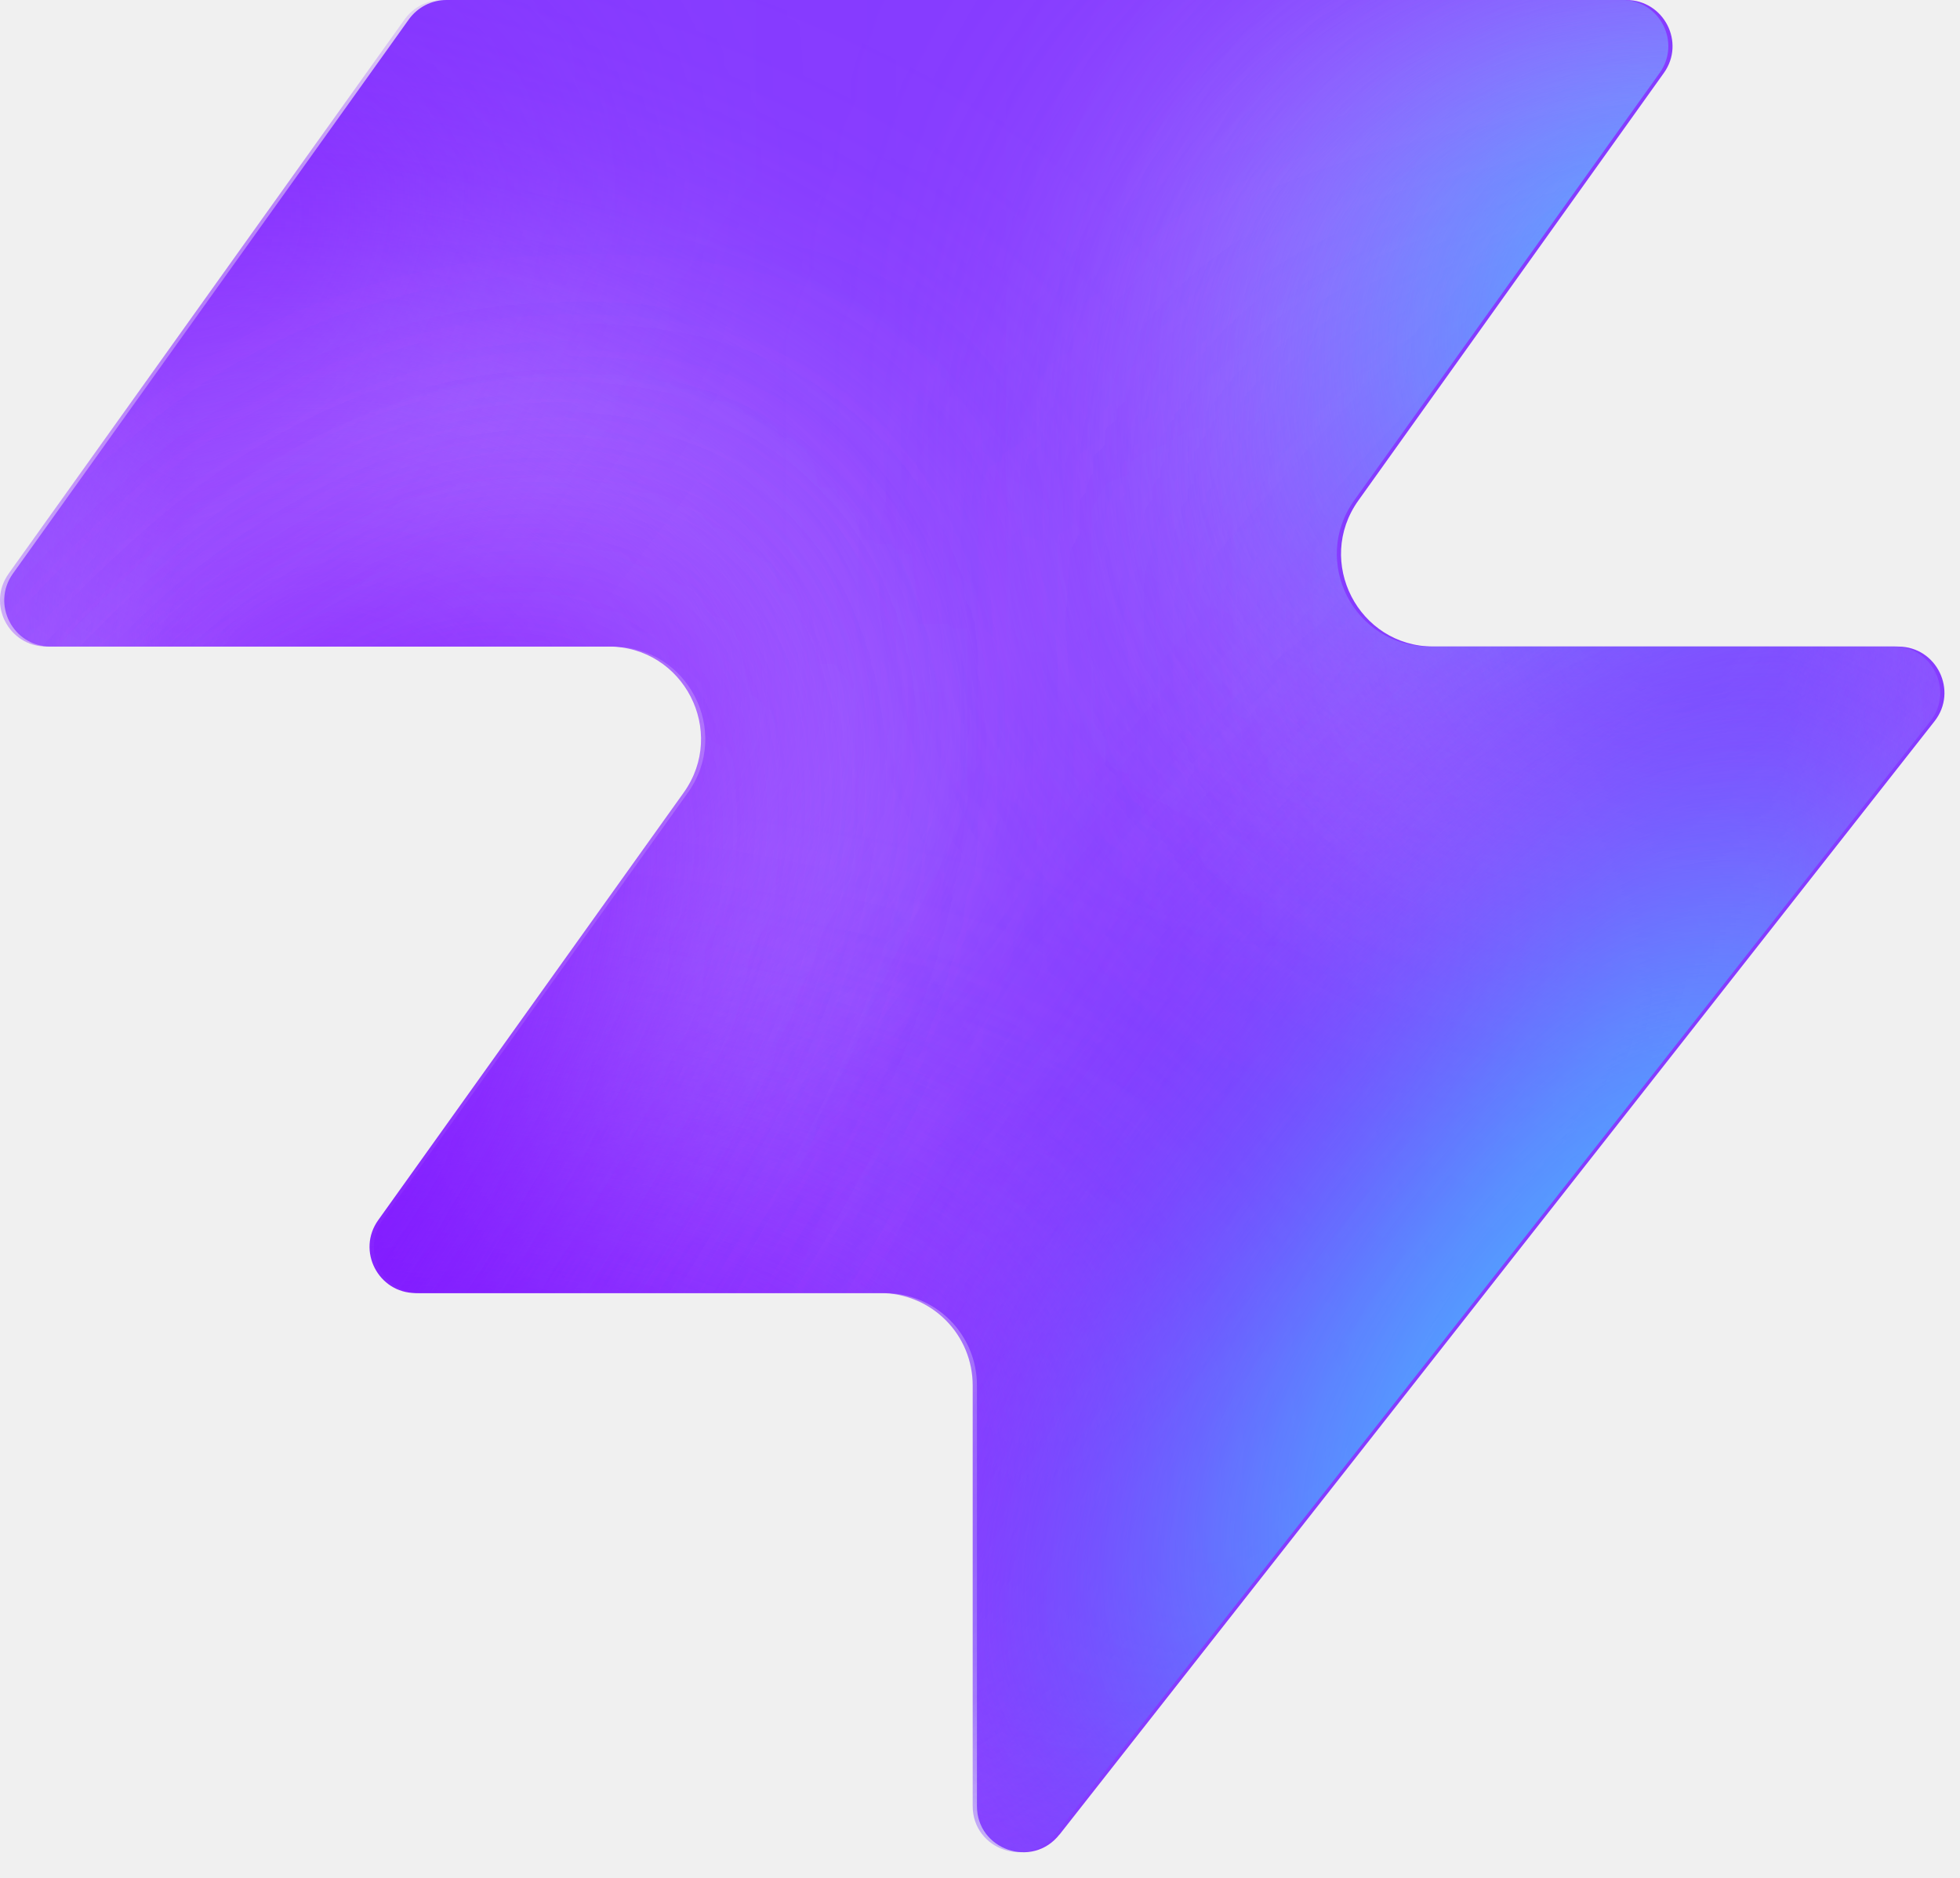
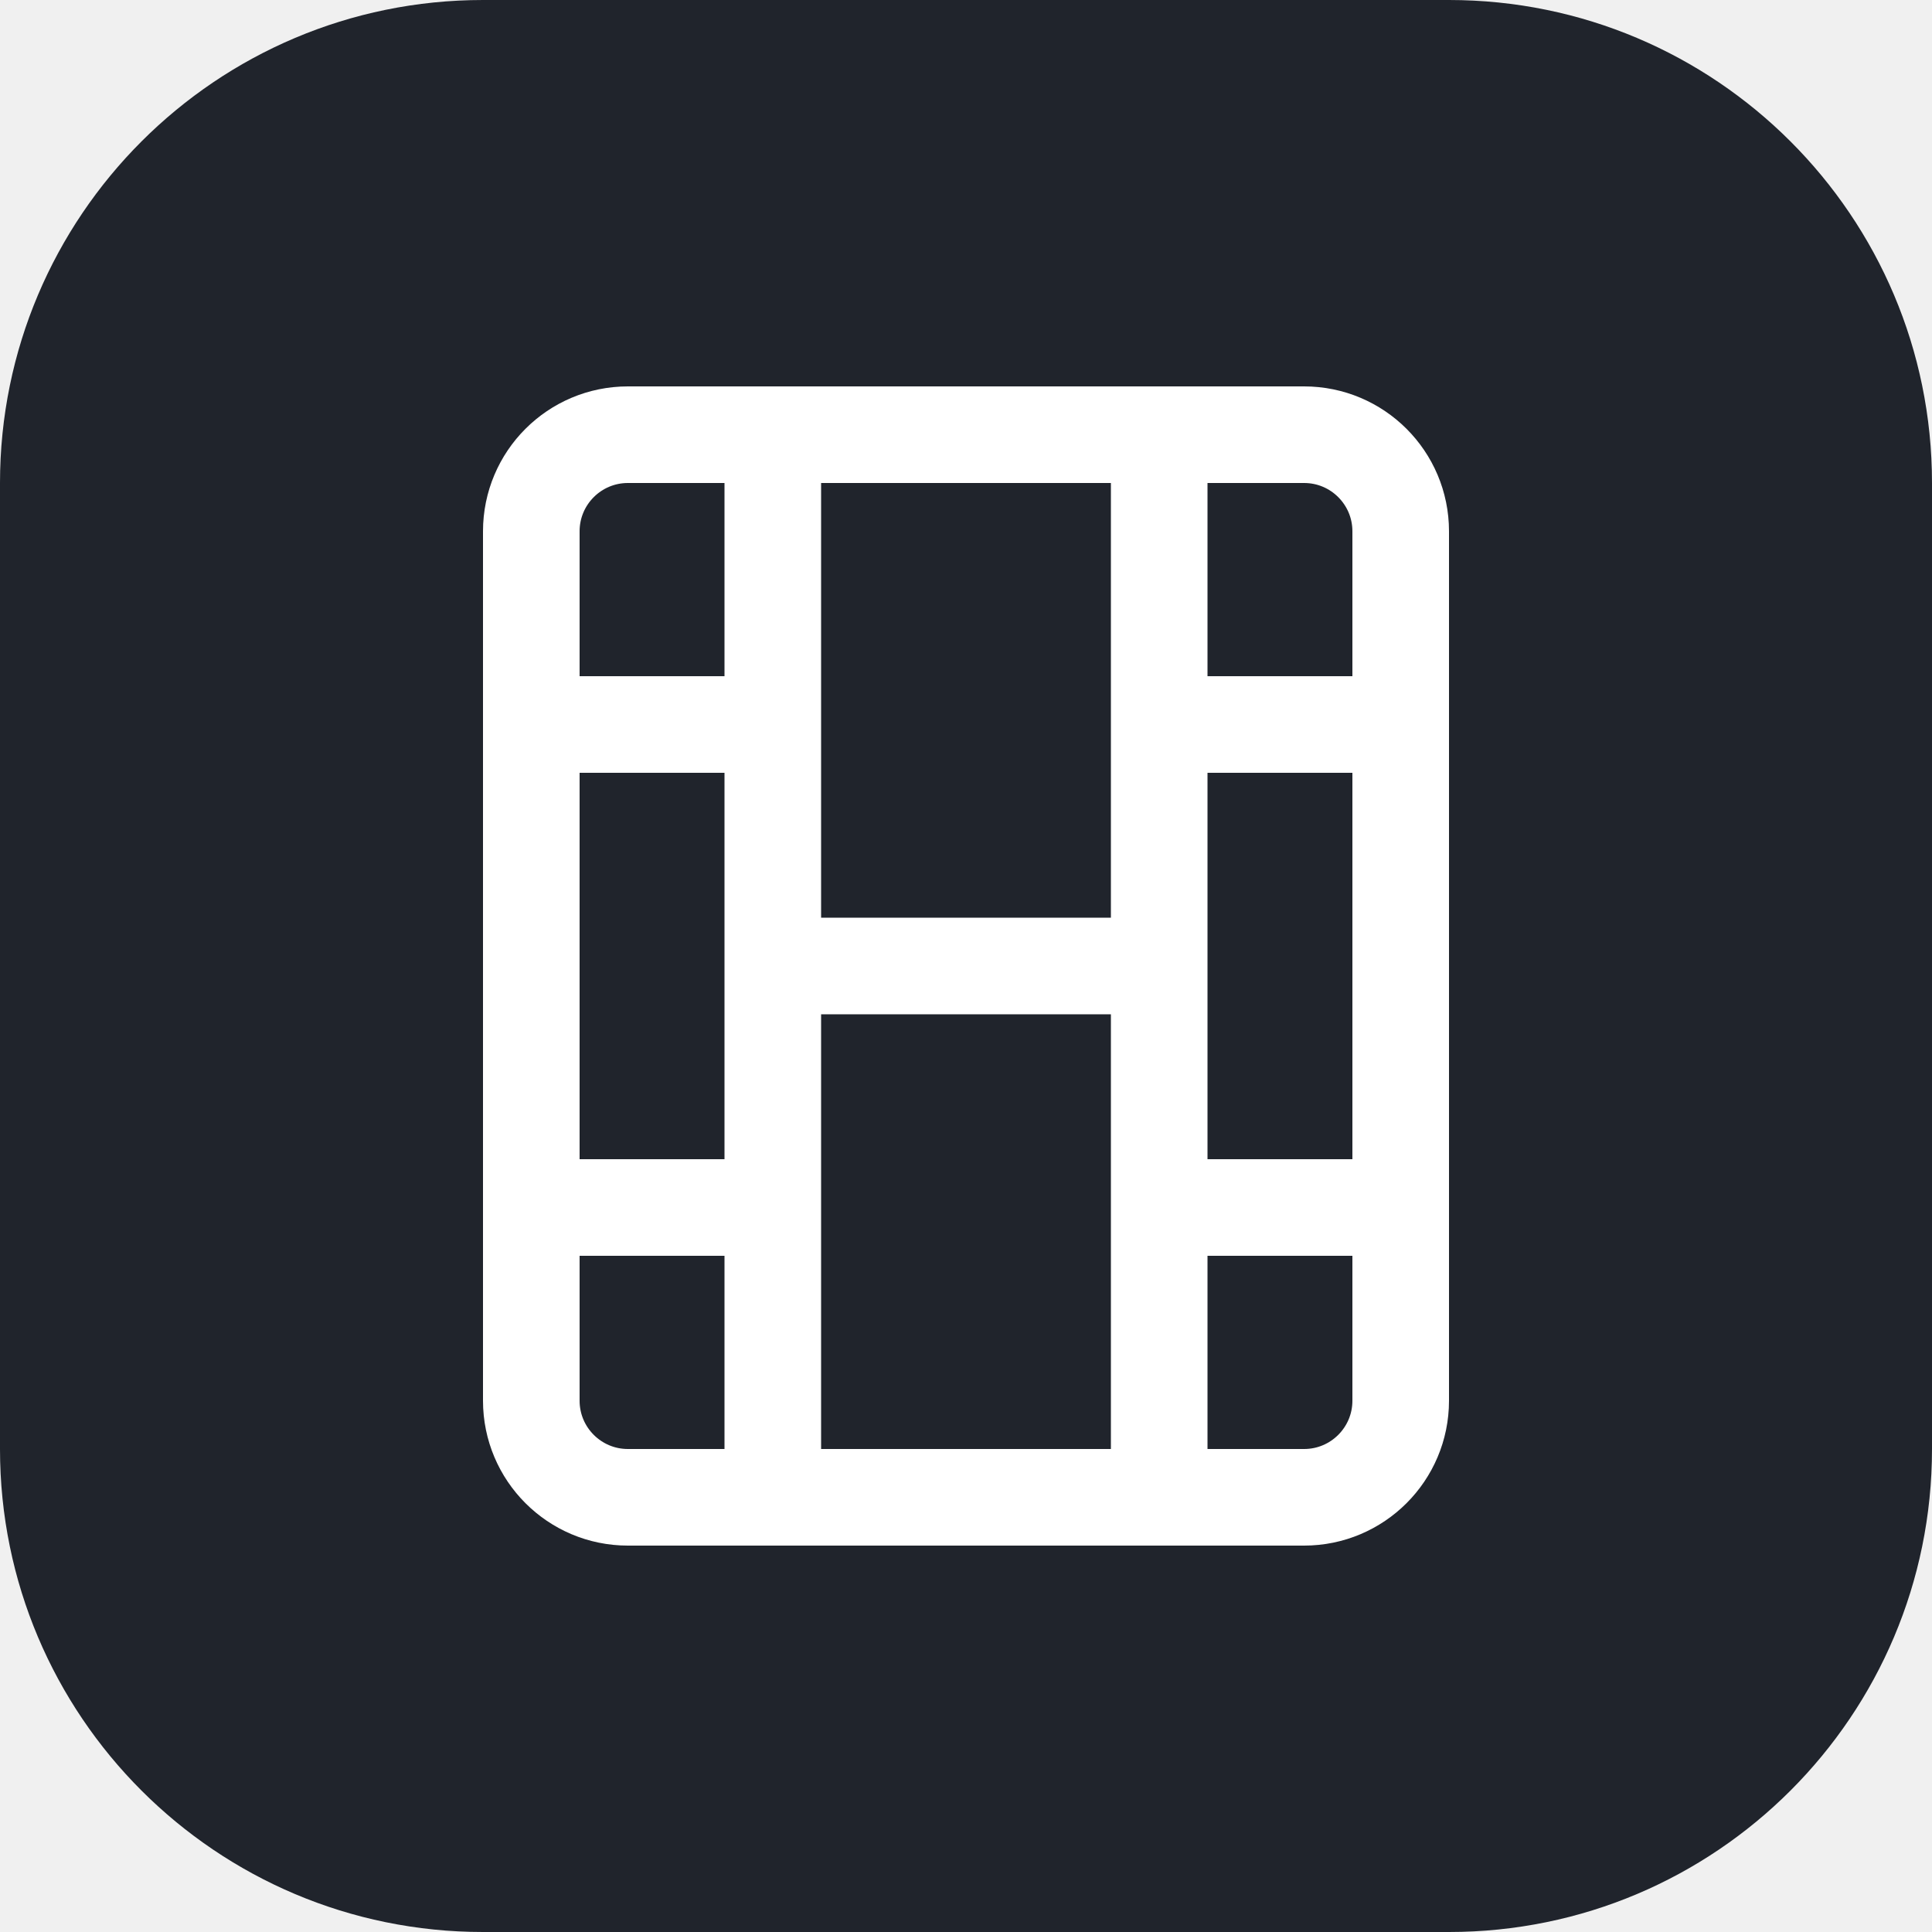
- <svg xmlns="http://www.w3.org/2000/svg" width="48" height="46" fill="none" viewBox="0 0 48 46">
-   <path fill="#863bff" d="M25.946 44.938c-.664.845-2.021.375-2.021-.698V33.937a2.26 2.26 0 0 0-2.262-2.262H10.287c-.92 0-1.456-1.04-.92-1.788l7.48-10.471c1.07-1.497 0-3.578-1.842-3.578H1.237c-.92 0-1.456-1.04-.92-1.788L10.013.474c.214-.297.556-.474.92-.474h28.894c.92 0 1.456 1.04.92 1.788l-7.48 10.471c-1.07 1.498 0 3.579 1.842 3.579h11.377c.943 0 1.473 1.088.89 1.83L25.947 44.94z" style="fill:#863bff;fill:color(display-p3 .525 .23 1);fill-opacity:1" />
-   <mask id="a" width="48" height="46" x="0" y="0" maskUnits="userSpaceOnUse" style="mask-type:alpha">
-     <path fill="#000" d="M25.842 44.938c-.664.844-2.021.375-2.021-.698V33.937a2.26 2.26 0 0 0-2.262-2.262H10.183c-.92 0-1.456-1.04-.92-1.788l7.48-10.471c1.07-1.498 0-3.579-1.842-3.579H1.133c-.92 0-1.456-1.04-.92-1.787L9.91.473c.214-.297.556-.474.92-.474h28.894c.92 0 1.456 1.04.92 1.788l-7.48 10.471c-1.07 1.498 0 3.578 1.842 3.578h11.377c.943 0 1.473 1.088.89 1.832L25.843 44.94z" style="fill:#000;fill-opacity:1" />
-   </mask>
-   <g mask="url(#a)">
-     <g filter="url(#b)">
-       <ellipse cx="5.508" cy="14.704" fill="#ede6ff" rx="5.508" ry="14.704" style="fill:#ede6ff;fill:color(display-p3 .927 .903 1);fill-opacity:1" transform="matrix(.00324 1 1 -.00324 -4.47 31.516)" />
-     </g>
-     <g filter="url(#c)">
-       <ellipse cx="10.399" cy="29.851" fill="#ede6ff" rx="10.399" ry="29.851" style="fill:#ede6ff;fill:color(display-p3 .927 .903 1);fill-opacity:1" transform="matrix(.00324 1 1 -.00324 -39.328 7.883)" />
-     </g>
-     <g filter="url(#d)">
-       <ellipse cx="5.508" cy="30.487" fill="#7e14ff" rx="5.508" ry="30.487" style="fill:#7e14ff;fill:color(display-p3 .492 .077 1);fill-opacity:1" transform="rotate(89.814 -25.913 -14.639)scale(1 -1)" />
-     </g>
-     <g filter="url(#e)">
-       <ellipse cx="5.508" cy="30.599" fill="#7e14ff" rx="5.508" ry="30.599" style="fill:#7e14ff;fill:color(display-p3 .492 .077 1);fill-opacity:1" transform="rotate(89.814 -32.644 -3.334)scale(1 -1)" />
-     </g>
-     <g filter="url(#f)">
-       <ellipse cx="5.508" cy="30.599" fill="#7e14ff" rx="5.508" ry="30.599" style="fill:#7e14ff;fill:color(display-p3 .492 .077 1);fill-opacity:1" transform="matrix(.00324 1 1 -.00324 -34.34 30.47)" />
-     </g>
-     <g filter="url(#g)">
-       <ellipse cx="14.072" cy="22.078" fill="#ede6ff" rx="14.072" ry="22.078" style="fill:#ede6ff;fill:color(display-p3 .927 .903 1);fill-opacity:1" transform="rotate(93.35 24.506 48.493)scale(-1 1)" />
-     </g>
-     <g filter="url(#h)">
-       <ellipse cx="3.47" cy="21.501" fill="#7e14ff" rx="3.47" ry="21.501" style="fill:#7e14ff;fill:color(display-p3 .492 .077 1);fill-opacity:1" transform="rotate(89.009 28.708 47.59)scale(-1 1)" />
-     </g>
-     <g filter="url(#i)">
-       <ellipse cx="3.47" cy="21.501" fill="#7e14ff" rx="3.47" ry="21.501" style="fill:#7e14ff;fill:color(display-p3 .492 .077 1);fill-opacity:1" transform="rotate(89.009 28.708 47.59)scale(-1 1)" />
-     </g>
-     <g filter="url(#j)">
-       <ellipse cx=".387" cy="8.972" fill="#7e14ff" rx="4.407" ry="29.108" style="fill:#7e14ff;fill:color(display-p3 .492 .077 1);fill-opacity:1" transform="rotate(39.51 .387 8.972)" />
-     </g>
-     <g filter="url(#k)">
-       <ellipse cx="47.523" cy="-6.092" fill="#7e14ff" rx="4.407" ry="29.108" style="fill:#7e14ff;fill:color(display-p3 .492 .077 1);fill-opacity:1" transform="rotate(37.892 47.523 -6.092)" />
-     </g>
-     <g filter="url(#l)">
-       <ellipse cx="41.412" cy="6.333" fill="#47bfff" rx="5.971" ry="9.665" style="fill:#47bfff;fill:color(display-p3 .28 .748 1);fill-opacity:1" transform="rotate(37.892 41.412 6.333)" />
-     </g>
-     <g filter="url(#m)">
-       <ellipse cx="-1.879" cy="38.332" fill="#7e14ff" rx="4.407" ry="29.108" style="fill:#7e14ff;fill:color(display-p3 .492 .077 1);fill-opacity:1" transform="rotate(37.892 -1.88 38.332)" />
-     </g>
-     <g filter="url(#n)">
-       <ellipse cx="-1.879" cy="38.332" fill="#7e14ff" rx="4.407" ry="29.108" style="fill:#7e14ff;fill:color(display-p3 .492 .077 1);fill-opacity:1" transform="rotate(37.892 -1.88 38.332)" />
-     </g>
-     <g filter="url(#o)">
-       <ellipse cx="35.651" cy="29.907" fill="#7e14ff" rx="4.407" ry="29.108" style="fill:#7e14ff;fill:color(display-p3 .492 .077 1);fill-opacity:1" transform="rotate(37.892 35.651 29.907)" />
-     </g>
-     <g filter="url(#p)">
-       <ellipse cx="38.418" cy="32.4" fill="#47bfff" rx="5.971" ry="15.297" style="fill:#47bfff;fill:color(display-p3 .28 .748 1);fill-opacity:1" transform="rotate(37.892 38.418 32.4)" />
-     </g>
+ <svg xmlns="http://www.w3.org/2000/svg" viewBox="0 0 40 40">
+   <rect width="40" height="40" rx="10" fill="#20242c" />
+   <g fill="none" stroke="#ffffff" stroke-width="2">
+     <rect x="11" y="9" width="18" height="22" rx="2" />
+     <path d="M16 9v22M24 9v22M11 15h5m8 0h5M11 25h5m8 0h5M16 20h8" />
  </g>
-   <defs>
-     <filter id="b" width="60.045" height="41.654" x="-19.77" y="16.149" color-interpolation-filters="sRGB" filterUnits="userSpaceOnUse">
-       <feFlood flood-opacity="0" result="BackgroundImageFix" />
-       <feBlend in="SourceGraphic" in2="BackgroundImageFix" result="shape" />
-       <feGaussianBlur result="effect1_foregroundBlur_2002_17158" stdDeviation="7.659" />
-     </filter>
-     <filter id="c" width="90.34" height="51.437" x="-54.613" y="-7.533" color-interpolation-filters="sRGB" filterUnits="userSpaceOnUse">
-       <feFlood flood-opacity="0" result="BackgroundImageFix" />
-       <feBlend in="SourceGraphic" in2="BackgroundImageFix" result="shape" />
-       <feGaussianBlur result="effect1_foregroundBlur_2002_17158" stdDeviation="7.659" />
-     </filter>
-     <filter id="d" width="79.355" height="29.4" x="-49.64" y="2.03" color-interpolation-filters="sRGB" filterUnits="userSpaceOnUse">
-       <feFlood flood-opacity="0" result="BackgroundImageFix" />
-       <feBlend in="SourceGraphic" in2="BackgroundImageFix" result="shape" />
-       <feGaussianBlur result="effect1_foregroundBlur_2002_17158" stdDeviation="4.596" />
-     </filter>
-     <filter id="e" width="79.579" height="29.4" x="-45.045" y="20.029" color-interpolation-filters="sRGB" filterUnits="userSpaceOnUse">
-       <feFlood flood-opacity="0" result="BackgroundImageFix" />
-       <feBlend in="SourceGraphic" in2="BackgroundImageFix" result="shape" />
-       <feGaussianBlur result="effect1_foregroundBlur_2002_17158" stdDeviation="4.596" />
-     </filter>
-     <filter id="f" width="79.579" height="29.4" x="-43.513" y="21.178" color-interpolation-filters="sRGB" filterUnits="userSpaceOnUse">
-       <feFlood flood-opacity="0" result="BackgroundImageFix" />
-       <feBlend in="SourceGraphic" in2="BackgroundImageFix" result="shape" />
-       <feGaussianBlur result="effect1_foregroundBlur_2002_17158" stdDeviation="4.596" />
-     </filter>
-     <filter id="g" width="74.749" height="58.852" x="15.756" y="-17.901" color-interpolation-filters="sRGB" filterUnits="userSpaceOnUse">
-       <feFlood flood-opacity="0" result="BackgroundImageFix" />
-       <feBlend in="SourceGraphic" in2="BackgroundImageFix" result="shape" />
-       <feGaussianBlur result="effect1_foregroundBlur_2002_17158" stdDeviation="7.659" />
-     </filter>
-     <filter id="h" width="61.377" height="25.362" x="23.548" y="2.284" color-interpolation-filters="sRGB" filterUnits="userSpaceOnUse">
-       <feFlood flood-opacity="0" result="BackgroundImageFix" />
-       <feBlend in="SourceGraphic" in2="BackgroundImageFix" result="shape" />
-       <feGaussianBlur result="effect1_foregroundBlur_2002_17158" stdDeviation="4.596" />
-     </filter>
-     <filter id="i" width="61.377" height="25.362" x="23.548" y="2.284" color-interpolation-filters="sRGB" filterUnits="userSpaceOnUse">
-       <feFlood flood-opacity="0" result="BackgroundImageFix" />
-       <feBlend in="SourceGraphic" in2="BackgroundImageFix" result="shape" />
-       <feGaussianBlur result="effect1_foregroundBlur_2002_17158" stdDeviation="4.596" />
-     </filter>
-     <filter id="j" width="56.045" height="63.649" x="-27.636" y="-22.853" color-interpolation-filters="sRGB" filterUnits="userSpaceOnUse">
-       <feFlood flood-opacity="0" result="BackgroundImageFix" />
-       <feBlend in="SourceGraphic" in2="BackgroundImageFix" result="shape" />
-       <feGaussianBlur result="effect1_foregroundBlur_2002_17158" stdDeviation="4.596" />
-     </filter>
-     <filter id="k" width="54.814" height="64.646" x="20.116" y="-38.415" color-interpolation-filters="sRGB" filterUnits="userSpaceOnUse">
-       <feFlood flood-opacity="0" result="BackgroundImageFix" />
-       <feBlend in="SourceGraphic" in2="BackgroundImageFix" result="shape" />
-       <feGaussianBlur result="effect1_foregroundBlur_2002_17158" stdDeviation="4.596" />
-     </filter>
-     <filter id="l" width="33.541" height="35.313" x="24.641" y="-11.323" color-interpolation-filters="sRGB" filterUnits="userSpaceOnUse">
-       <feFlood flood-opacity="0" result="BackgroundImageFix" />
-       <feBlend in="SourceGraphic" in2="BackgroundImageFix" result="shape" />
-       <feGaussianBlur result="effect1_foregroundBlur_2002_17158" stdDeviation="4.596" />
-     </filter>
-     <filter id="m" width="54.814" height="64.646" x="-29.286" y="6.009" color-interpolation-filters="sRGB" filterUnits="userSpaceOnUse">
-       <feFlood flood-opacity="0" result="BackgroundImageFix" />
-       <feBlend in="SourceGraphic" in2="BackgroundImageFix" result="shape" />
-       <feGaussianBlur result="effect1_foregroundBlur_2002_17158" stdDeviation="4.596" />
-     </filter>
-     <filter id="n" width="54.814" height="64.646" x="-29.286" y="6.009" color-interpolation-filters="sRGB" filterUnits="userSpaceOnUse">
-       <feFlood flood-opacity="0" result="BackgroundImageFix" />
-       <feBlend in="SourceGraphic" in2="BackgroundImageFix" result="shape" />
-       <feGaussianBlur result="effect1_foregroundBlur_2002_17158" stdDeviation="4.596" />
-     </filter>
-     <filter id="o" width="54.814" height="64.646" x="8.244" y="-2.416" color-interpolation-filters="sRGB" filterUnits="userSpaceOnUse">
-       <feFlood flood-opacity="0" result="BackgroundImageFix" />
-       <feBlend in="SourceGraphic" in2="BackgroundImageFix" result="shape" />
-       <feGaussianBlur result="effect1_foregroundBlur_2002_17158" stdDeviation="4.596" />
-     </filter>
-     <filter id="p" width="39.409" height="43.623" x="18.713" y="10.588" color-interpolation-filters="sRGB" filterUnits="userSpaceOnUse">
-       <feFlood flood-opacity="0" result="BackgroundImageFix" />
-       <feBlend in="SourceGraphic" in2="BackgroundImageFix" result="shape" />
-       <feGaussianBlur result="effect1_foregroundBlur_2002_17158" stdDeviation="4.596" />
-     </filter>
-   </defs>
</svg>
